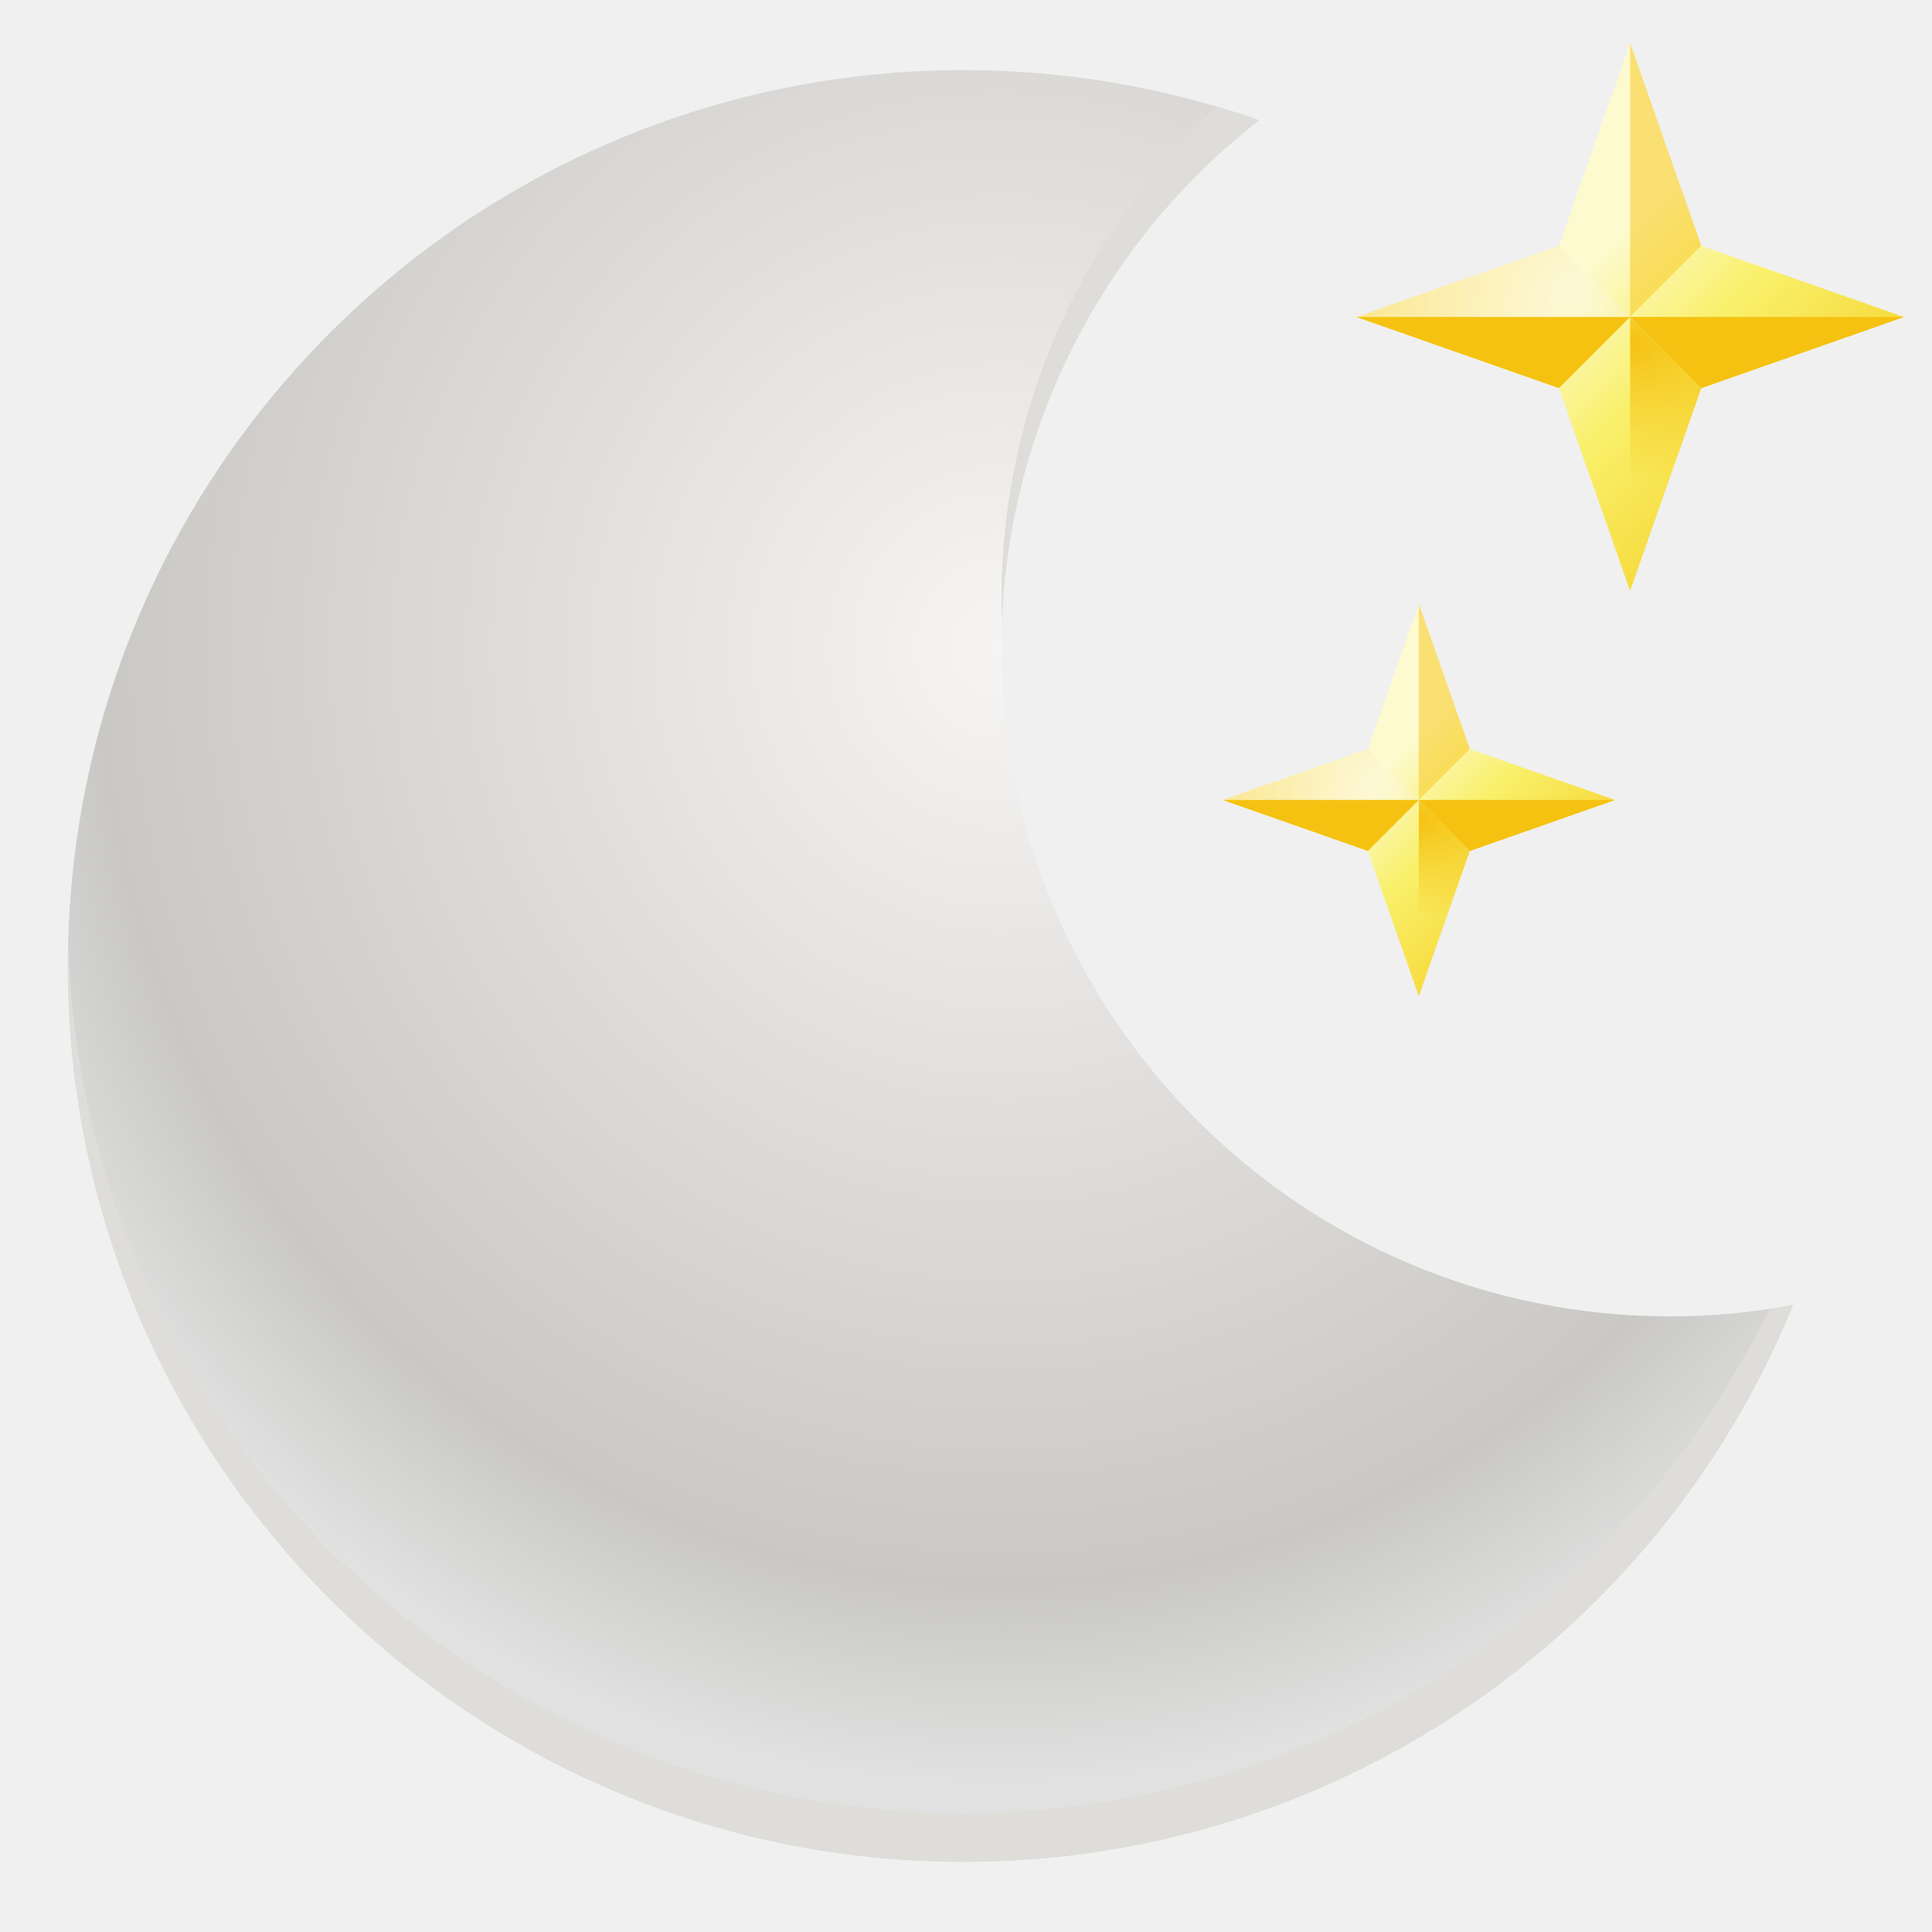
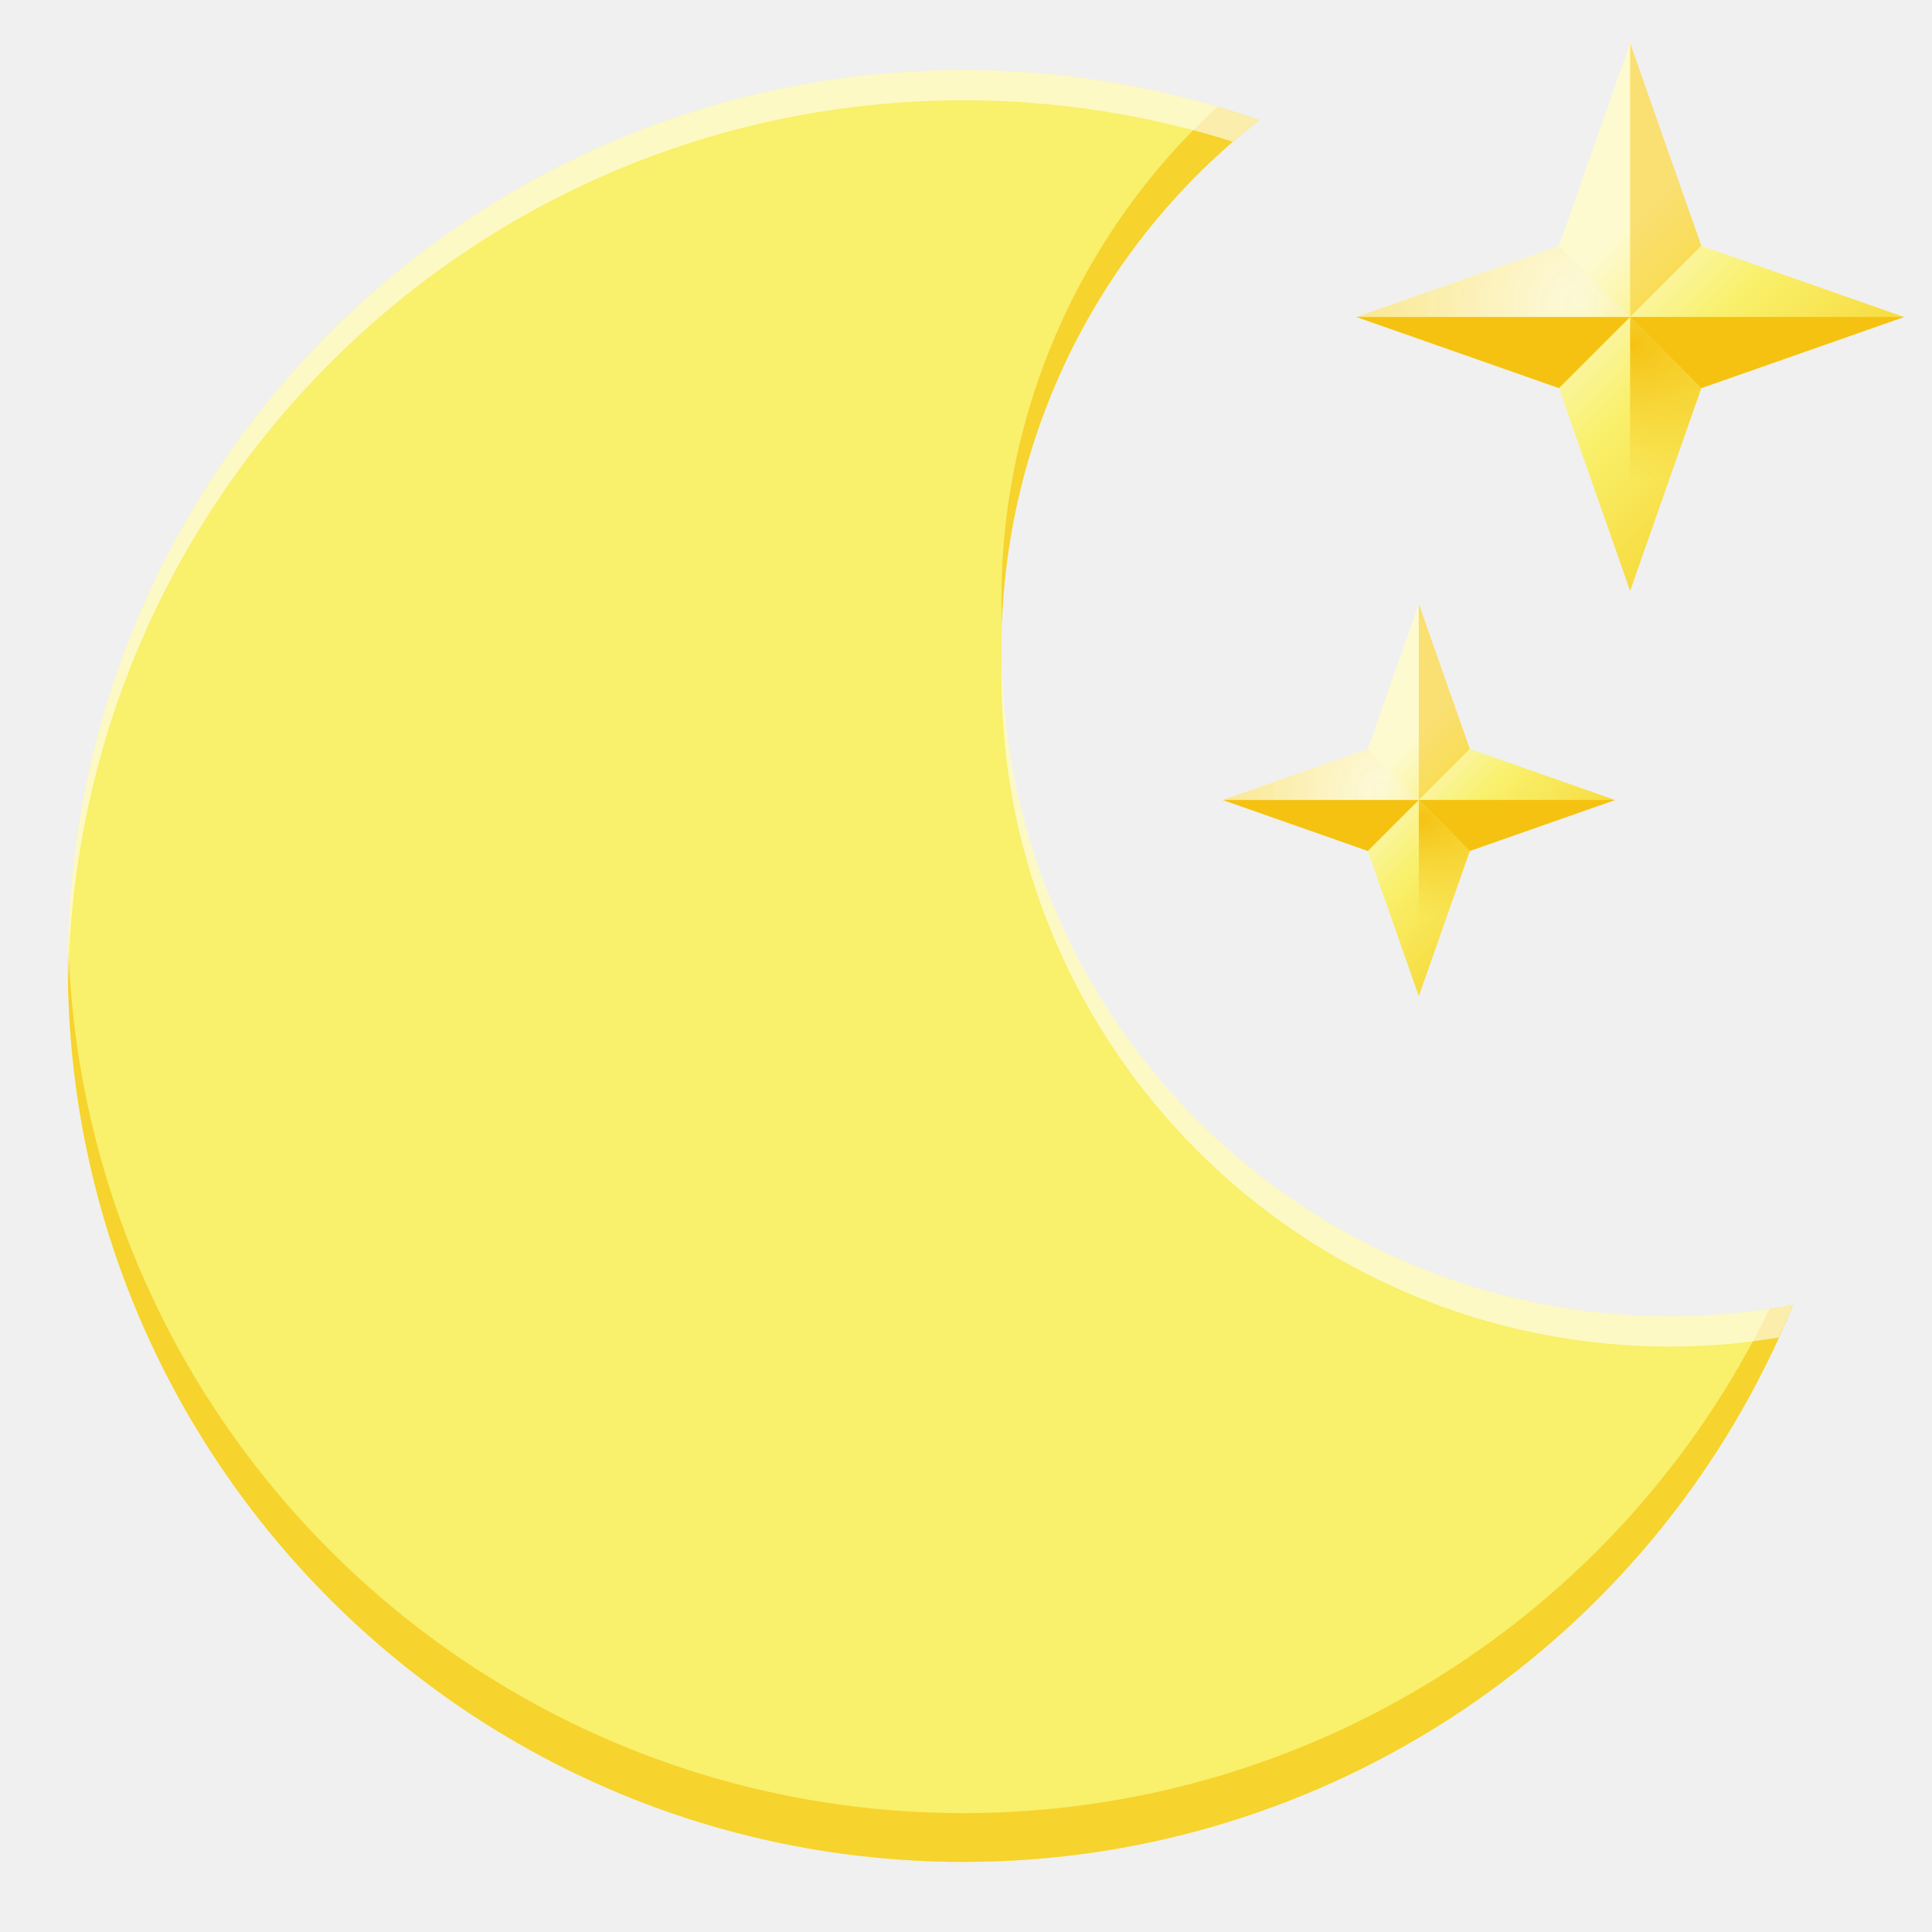
- <svg xmlns="http://www.w3.org/2000/svg" xmlns:xlink="http://www.w3.org/1999/xlink" height="128px" viewBox="0 0 128 128" width="128px">
-   <radialGradient id="a" cx="66.351" cy="215.691" gradientTransform="matrix(1.267811 0 0 1.316795 -17.76959 -241.1146)" gradientUnits="userSpaceOnUse" r="57.147">
-     <stop offset="0" stop-color="#f6f5f4" />
-     <stop offset="0.827" stop-color="#c9c8c5" />
-     <stop offset="1" stop-color="#e1e1e1" />
-   </radialGradient>
+ <svg xmlns="http://www.w3.org/2000/svg" xmlns:xlink="http://www.w3.org/1999/xlink" height="128" width="128">
+   <defs>
+     <linearGradient id="a">
+       <stop offset="0" stop-color="#deddda" />
+       <stop offset=".506" stop-color="#f2f2f0" />
+       <stop offset="1" stop-color="#c5c3be" />
+     </linearGradient>
+   </defs>
  <linearGradient id="b" gradientUnits="userSpaceOnUse">
    <stop offset="0" stop-color="#fdfacf" />
-     <stop offset="0.4" stop-color="#f9f06b" />
+     <stop offset=".4" stop-color="#f9f06b" />
    <stop offset="1" stop-color="#f6d32d" />
  </linearGradient>
-   <linearGradient id="c" gradientTransform="matrix(0.376795 -0.376795 0.376795 0.376795 -37.01077 -4.914297)" x1="160.234" x2="160.234" xlink:href="#b" y1="218.689" y2="257.981" />
-   <linearGradient id="d" gradientUnits="userSpaceOnUse">
+   <linearGradient id="f" gradientTransform="rotate(-45 -24.438 42.219) scale(.53287)" x1="160.234" x2="160.234" xlink:href="#b" y1="218.689" y2="257.981" />
+   <linearGradient id="c" gradientUnits="userSpaceOnUse">
    <stop offset="0" stop-color="#f5c211" />
    <stop offset="1" stop-color="#f5c211" stop-opacity="0" />
  </linearGradient>
-   <radialGradient id="e" cx="107.505" cy="217.035" gradientTransform="matrix(5.443289 0.0167383 -0.0118364 3.849196 -474.6118 -814.3837)" r="2.357" xlink:href="#d" />
-   <filter id="f" height="100%" width="100%" x="0%" y="0%">
-     <feColorMatrix in="SourceGraphic" type="matrix" values="0 0 0 0 1 0 0 0 0 1 0 0 0 0 1 0 0 0 1 0" />
+   <radialGradient id="g" cx="107.505" cy="217.035" gradientTransform="matrix(5.44329 .01674 -.01184 3.8492 -474.612 -814.384)" r="2.357" xlink:href="#c" />
+   <filter id="d" height="100%" width="100%" x="0%" y="0%">
+     <feColorMatrix in="SourceGraphic" values="0 0 0 0 1 0 0 0 0 1 0 0 0 0 1 0 0 0 1 0" />
  </filter>
-   <mask id="g">
-     <g filter="url(#f)">
-       <rect fill-opacity="0.442" height="128" width="128" />
+   <mask id="i">
+     <g filter="url(#d)">
+       <path fill-opacity=".442" d="M0 0h128v128H0z" />
    </g>
  </mask>
-   <linearGradient id="h" gradientUnits="userSpaceOnUse">
+   <linearGradient id="e" gradientUnits="userSpaceOnUse">
    <stop offset="0" stop-color="#fefbee" />
-     <stop offset="1" stop-color="#f6ce43" stop-opacity="0.925" />
+     <stop offset="1" stop-color="#f6ce43" stop-opacity=".925" />
  </linearGradient>
-   <radialGradient id="i" cx="104.184" cy="209.277" gradientTransform="matrix(1.59822 0 0 1.662441 -61.74876 -327.6767)" r="9.074" xlink:href="#h" />
-   <clipPath id="j">
-     <rect height="128" width="128" />
+   <radialGradient id="j" cx="104.184" cy="209.277" gradientTransform="matrix(1.59822 0 0 1.66244 -61.749 -327.677)" r="9.074" xlink:href="#e" />
+   <clipPath id="h">
+     <path d="M0 0h128v128H0z" />
  </clipPath>
-   <linearGradient id="k" gradientTransform="matrix(0.269905 -0.269905 0.269905 0.269905 -9.873905 34.43694)" x1="160.234" x2="160.234" xlink:href="#b" y1="218.689" y2="257.981" />
-   <radialGradient id="l" cx="107.505" cy="217.035" gradientTransform="matrix(3.899127 0.01199 -0.00847864 2.75725 -323.3356 -545.4008)" r="2.357" xlink:href="#d" />
-   <mask id="m">
-     <g filter="url(#f)">
-       <rect fill-opacity="0.442" height="128" width="128" />
+   <linearGradient id="k" gradientTransform="rotate(-45 36.632 29.137) scale(.3817)" x1="160.234" x2="160.234" xlink:href="#b" y1="218.689" y2="257.981" />
+   <radialGradient id="l" cx="107.505" cy="217.035" gradientTransform="matrix(3.89913 .01199 -.00848 2.75725 -323.336 -545.4)" r="2.357" xlink:href="#c" />
+   <mask id="n">
+     <g filter="url(#d)">
+       <path fill-opacity=".442" d="M0 0h128v128H0z" />
    </g>
  </mask>
-   <radialGradient id="n" cx="104.184" cy="209.277" gradientTransform="matrix(1.144834 0 0 1.190837 -27.59418 -196.7637)" r="9.074" xlink:href="#h" />
-   <clipPath id="o">
-     <rect height="128" width="128" />
+   <radialGradient id="o" cx="104.184" cy="209.277" gradientTransform="matrix(1.14483 0 0 1.19084 -27.594 -196.764)" r="9.074" xlink:href="#e" />
+   <clipPath id="m">
+     <path d="M0 0h128v128H0z" />
  </clipPath>
-   <path d="m 63.852 4.645 c -32.781 0 -59.355 26.574 -59.355 59.355 s 26.574 59.355 59.355 59.355 c 24.105 0 45.816 -14.578 54.938 -36.895 c -2.68 0.504 -5.402 0.754 -8.129 0.754 c -24.473 0 -44.309 -19.84 -44.309 -44.309 c 0 -13.656 6.297 -26.547 17.062 -34.945 c -6.289 -2.195 -12.902 -3.316 -19.562 -3.316 z m 0 0" fill="url(#a)" />
-   <path d="m 80.656 7.074 c -9.117 8.391 -14.305 20.211 -14.305 32.602 c 0 0.535 0.012 1.066 0.027 1.602 c 0.484 -13.074 6.719 -25.27 17.039 -33.316 c -0.914 -0.316 -1.836 -0.613 -2.762 -0.887 z m -76.137 55.316 c -0.016 0.539 -0.023 1.074 -0.023 1.609 c 0 32.781 26.574 59.355 59.355 59.355 c 24.105 0 45.816 -14.578 54.941 -36.891 c -0.52 0.094 -1.043 0.184 -1.562 0.262 c -9.938 20.43 -30.66 33.398 -53.379 33.398 c -32.148 0 -58.453 -25.598 -59.332 -57.734 z m 0 0" fill="#deddda" />
-   <path d="m 126.148 21 l -13.434 4.715 l -4.715 13.434 l -4.715 -13.434 l -13.434 -4.715 l 13.434 -4.715 l 4.715 -13.434 l 4.715 13.434 z m 0 0" fill="url(#c)" />
-   <path d="m 108 21 l 4.715 4.715 l 13.434 -4.715 z m 0 0" fill="#f5c211" />
-   <path d="m 108 21 l -4.715 4.715 l -13.434 -4.715 z m 0 0" fill="#f5c211" />
-   <path d="m 108 21 l 4.715 4.715 l -4.715 13.434 z m 0 0" fill="url(#e)" />
-   <path d="m 108 21 l 4.715 -4.715 l -4.715 -13.434 z m 0 0" fill="#f5c211" fill-opacity="0.488" />
-   <g clip-path="url(#j)" mask="url(#g)">
-     <path d="m 108 21 l -4.715 -4.715 l -13.434 4.715 z m 0 0" fill="url(#i)" />
+   <path d="M126.148 21l-13.433 4.715L108 39.148l-4.715-13.433L89.852 21l13.433-4.715L108 2.852l4.715 13.433zm0 0" fill="url(#f)" />
+   <path d="M108 21l4.715 4.715L126.148 21zm0 0l-4.715 4.715L89.852 21zm0 0" fill="#f5c211" />
+   <path d="M108 21l4.715 4.715L108 39.148zm0 0" fill="url(#g)" />
+   <path d="M108 21l4.715-4.715L108 2.852zm0 0" fill="#f5c211" fill-opacity=".488" />
+   <g clip-path="url(#h)" mask="url(#i)">
+     <path d="M108 21l-4.715-4.715L89.852 21zm0 0" fill="url(#j)" />
  </g>
-   <path d="m 107 53 l -9.621 3.379 l -3.379 9.621 l -3.379 -9.621 l -9.621 -3.379 l 9.621 -3.379 l 3.379 -9.621 l 3.379 9.621 z m 0 0" fill="url(#k)" />
-   <path d="m 94 53 l 3.379 3.379 l 9.621 -3.379 z m 0 0" fill="#f5c211" />
-   <path d="m 94 53 l -3.379 3.379 l -9.621 -3.379 z m 0 0" fill="#f5c211" />
-   <path d="m 94 53 l 3.379 3.379 l -3.379 9.621 z m 0 0" fill="url(#l)" />
-   <path d="m 94 53 l 3.379 -3.379 l -3.379 -9.621 z m 0 0" fill="#f5c211" fill-opacity="0.488" />
-   <g clip-path="url(#o)" mask="url(#m)">
-     <path d="m 94 53 l -3.379 -3.379 l -9.621 3.379 z m 0 0" fill="url(#n)" />
+   <path d="M107 53l-9.621 3.379L94 66l-3.379-9.621L81 53l9.621-3.379L94 40l3.379 9.621zm0 0" fill="url(#k)" />
+   <path d="M94 53l3.379 3.379L107 53zm0 0l-3.379 3.379L81 53zm0 0" fill="#f5c211" />
+   <path d="M94 53l3.379 3.379L94 66zm0 0" fill="url(#l)" />
+   <path d="M94 53l3.379-3.379L94 40zm0 0" fill="#f5c211" fill-opacity=".488" />
+   <g clip-path="url(#m)" mask="url(#n)">
+     <path d="M94 53l-3.379-3.379L81 53zm0 0" fill="url(#o)" />
  </g>
+   <path d="M63.852 4.645C31.07 4.645 4.496 31.219 4.496 64s26.574 59.355 59.356 59.355c24.105 0 45.816-14.578 54.937-36.894-2.68.504-5.402.754-8.129.754-24.472 0-44.308-19.84-44.308-44.309A44.322 44.322 0 0183.414 7.961a59.359 59.359 0 00-19.562-3.316zm0 0" fill="#f9f06b" />
+   <path d="M80.656 7.074A44.303 44.303 0 0066.38 41.277 44.327 44.327 0 0183.418 7.961a63.037 63.037 0 00-2.762-.887zM4.52 62.391A54.158 54.158 0 004.496 64c0 32.781 26.574 59.355 59.356 59.355 24.105 0 45.816-14.578 54.941-36.89a54.29 54.29 0 01-1.563.262 59.36 59.36 0 01-53.378 33.398c-32.149 0-58.454-25.598-59.332-57.734zm0 0" fill="#f6d32d" style="font-variation-settings:normal" />
+   <path d="M63.852 4.645C31.07 4.645 4.496 31.219 4.496 64c0 .335.02.666.025 1 .537-32.318 26.884-58.355 59.33-58.355A59.359 59.359 0 0181.68 9.387a44.322 44.322 0 011.734-1.426 59.359 59.359 0 00-19.562-3.316zm2.52 38.994a44.322 44.322 0 00-.02 1.267c0 24.47 19.836 44.309 44.308 44.309 2.412 0 4.817-.208 7.195-.602.324-.71.637-1.426.934-2.152-2.68.504-5.402.754-8.129.754-24.226 0-43.896-19.447-44.289-43.576z" fill="#fff" fill-opacity=".599" />
</svg>
